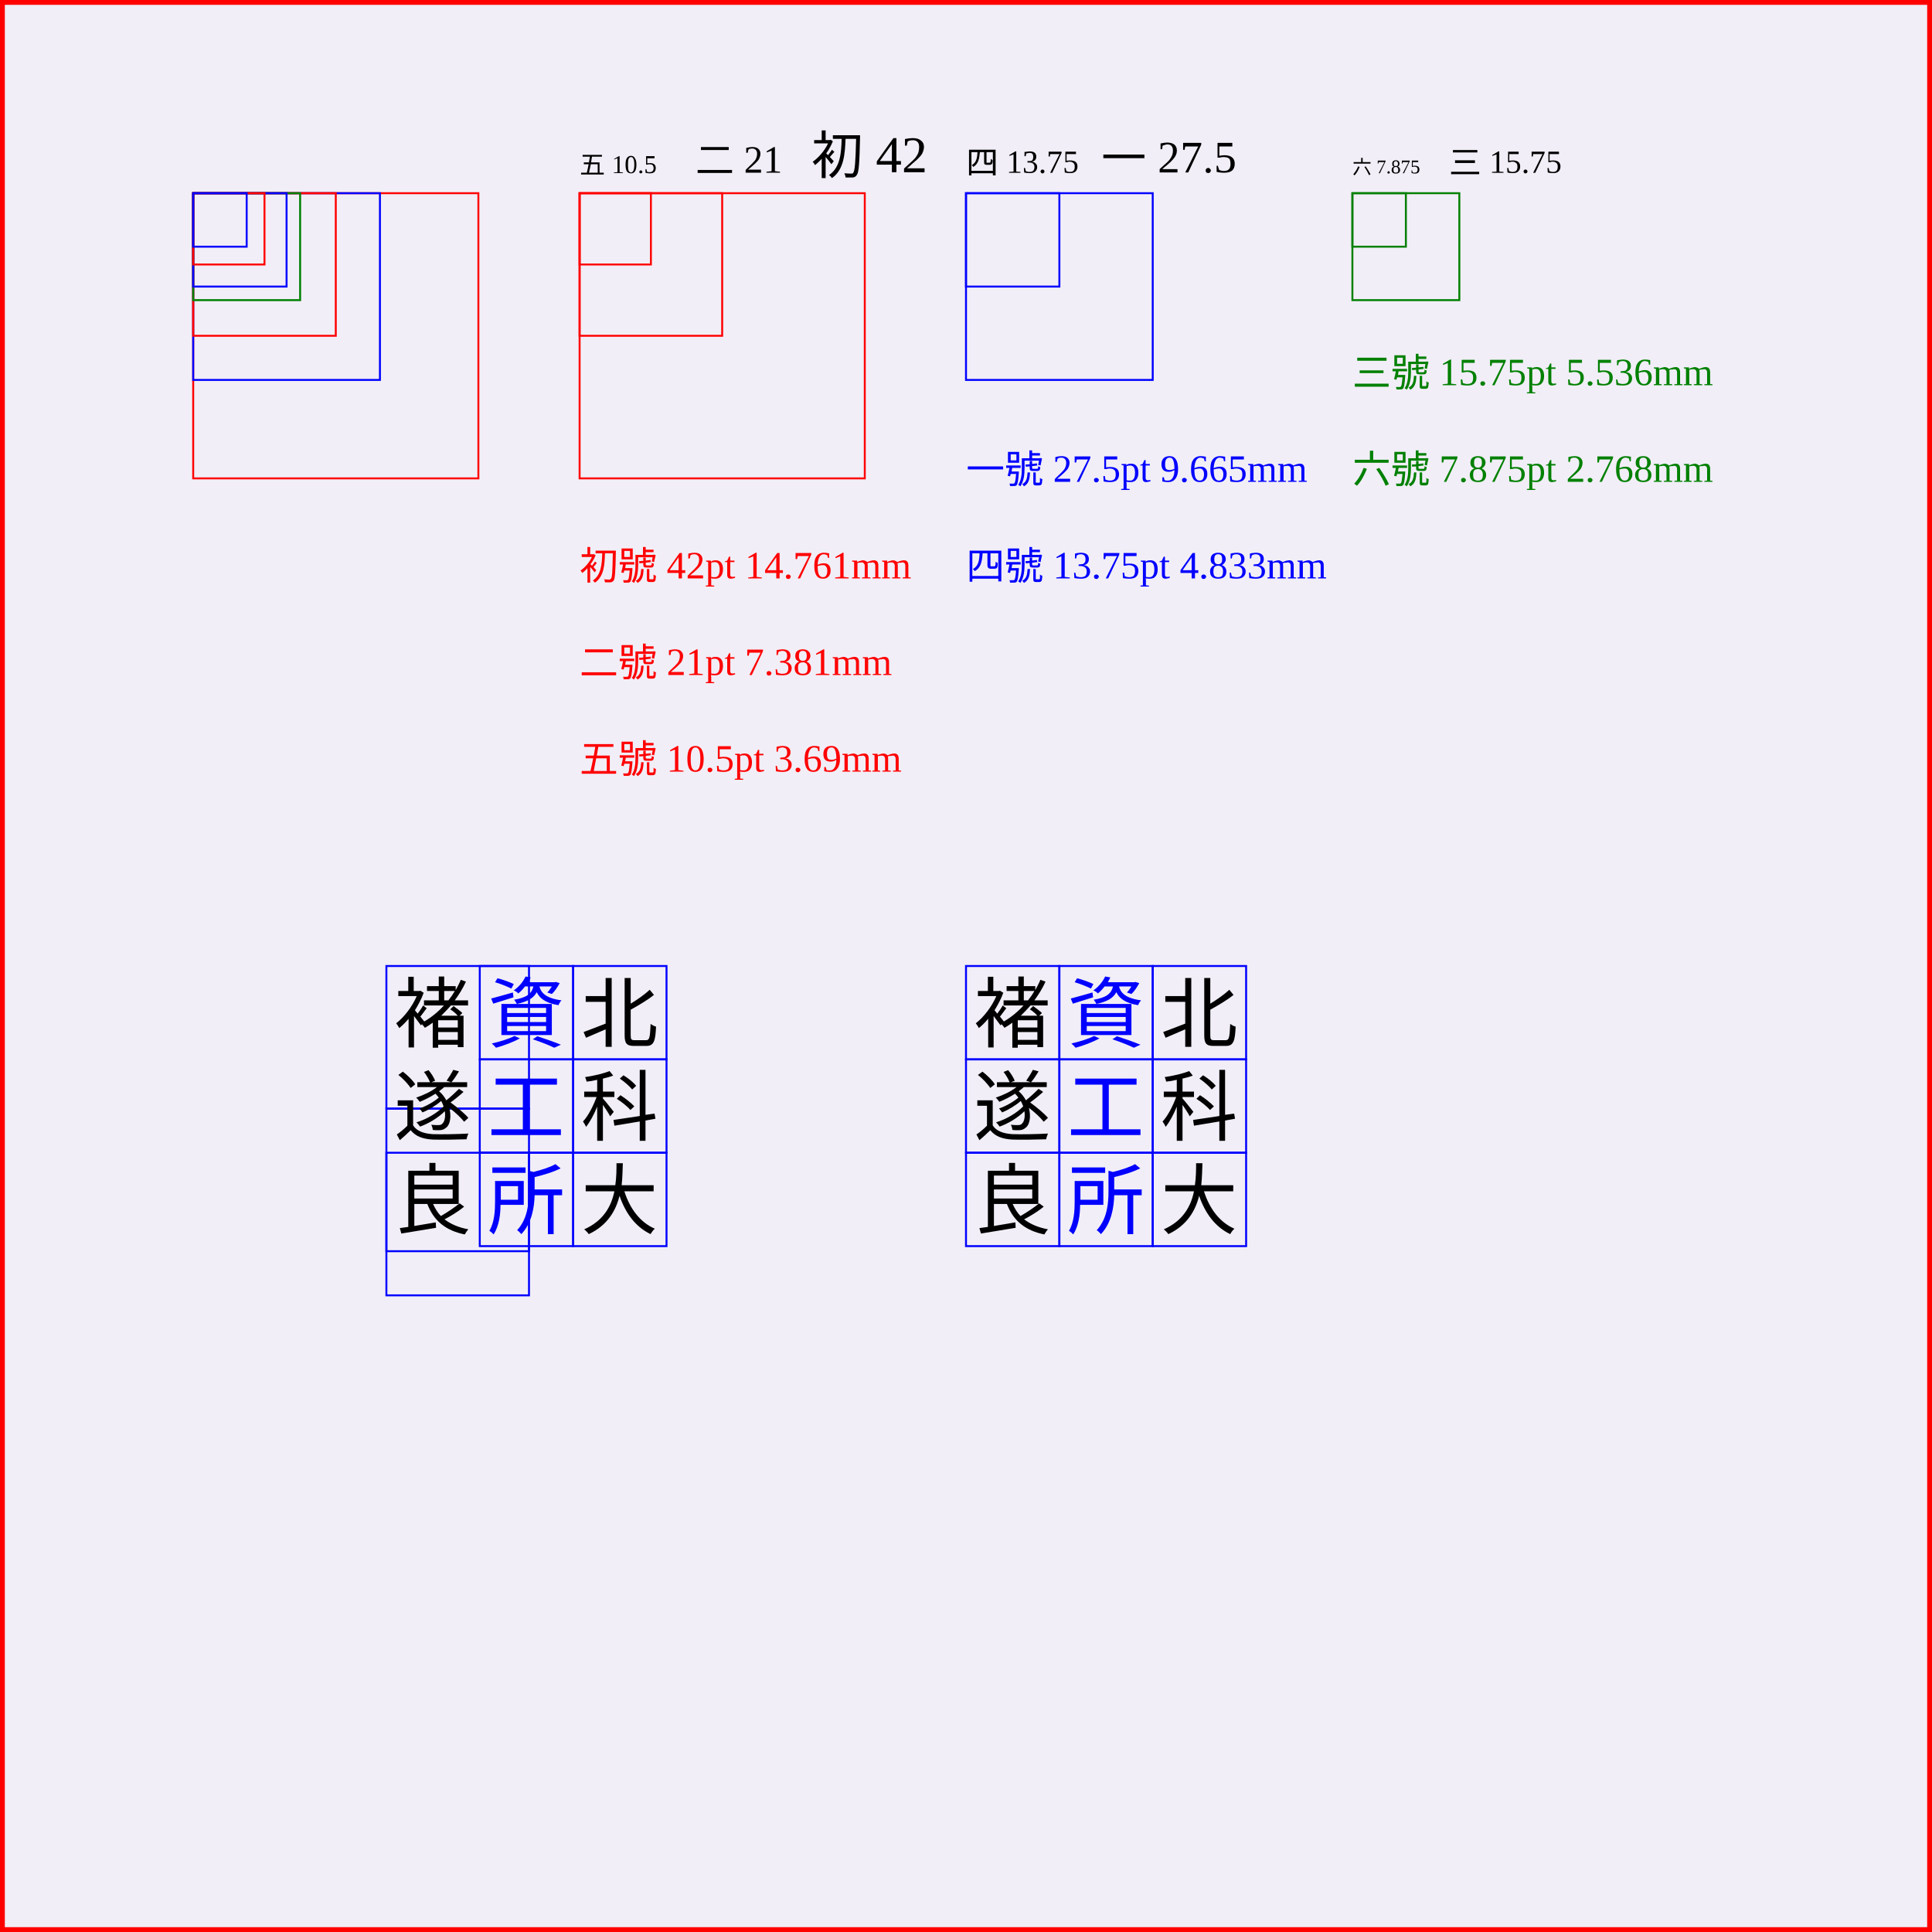
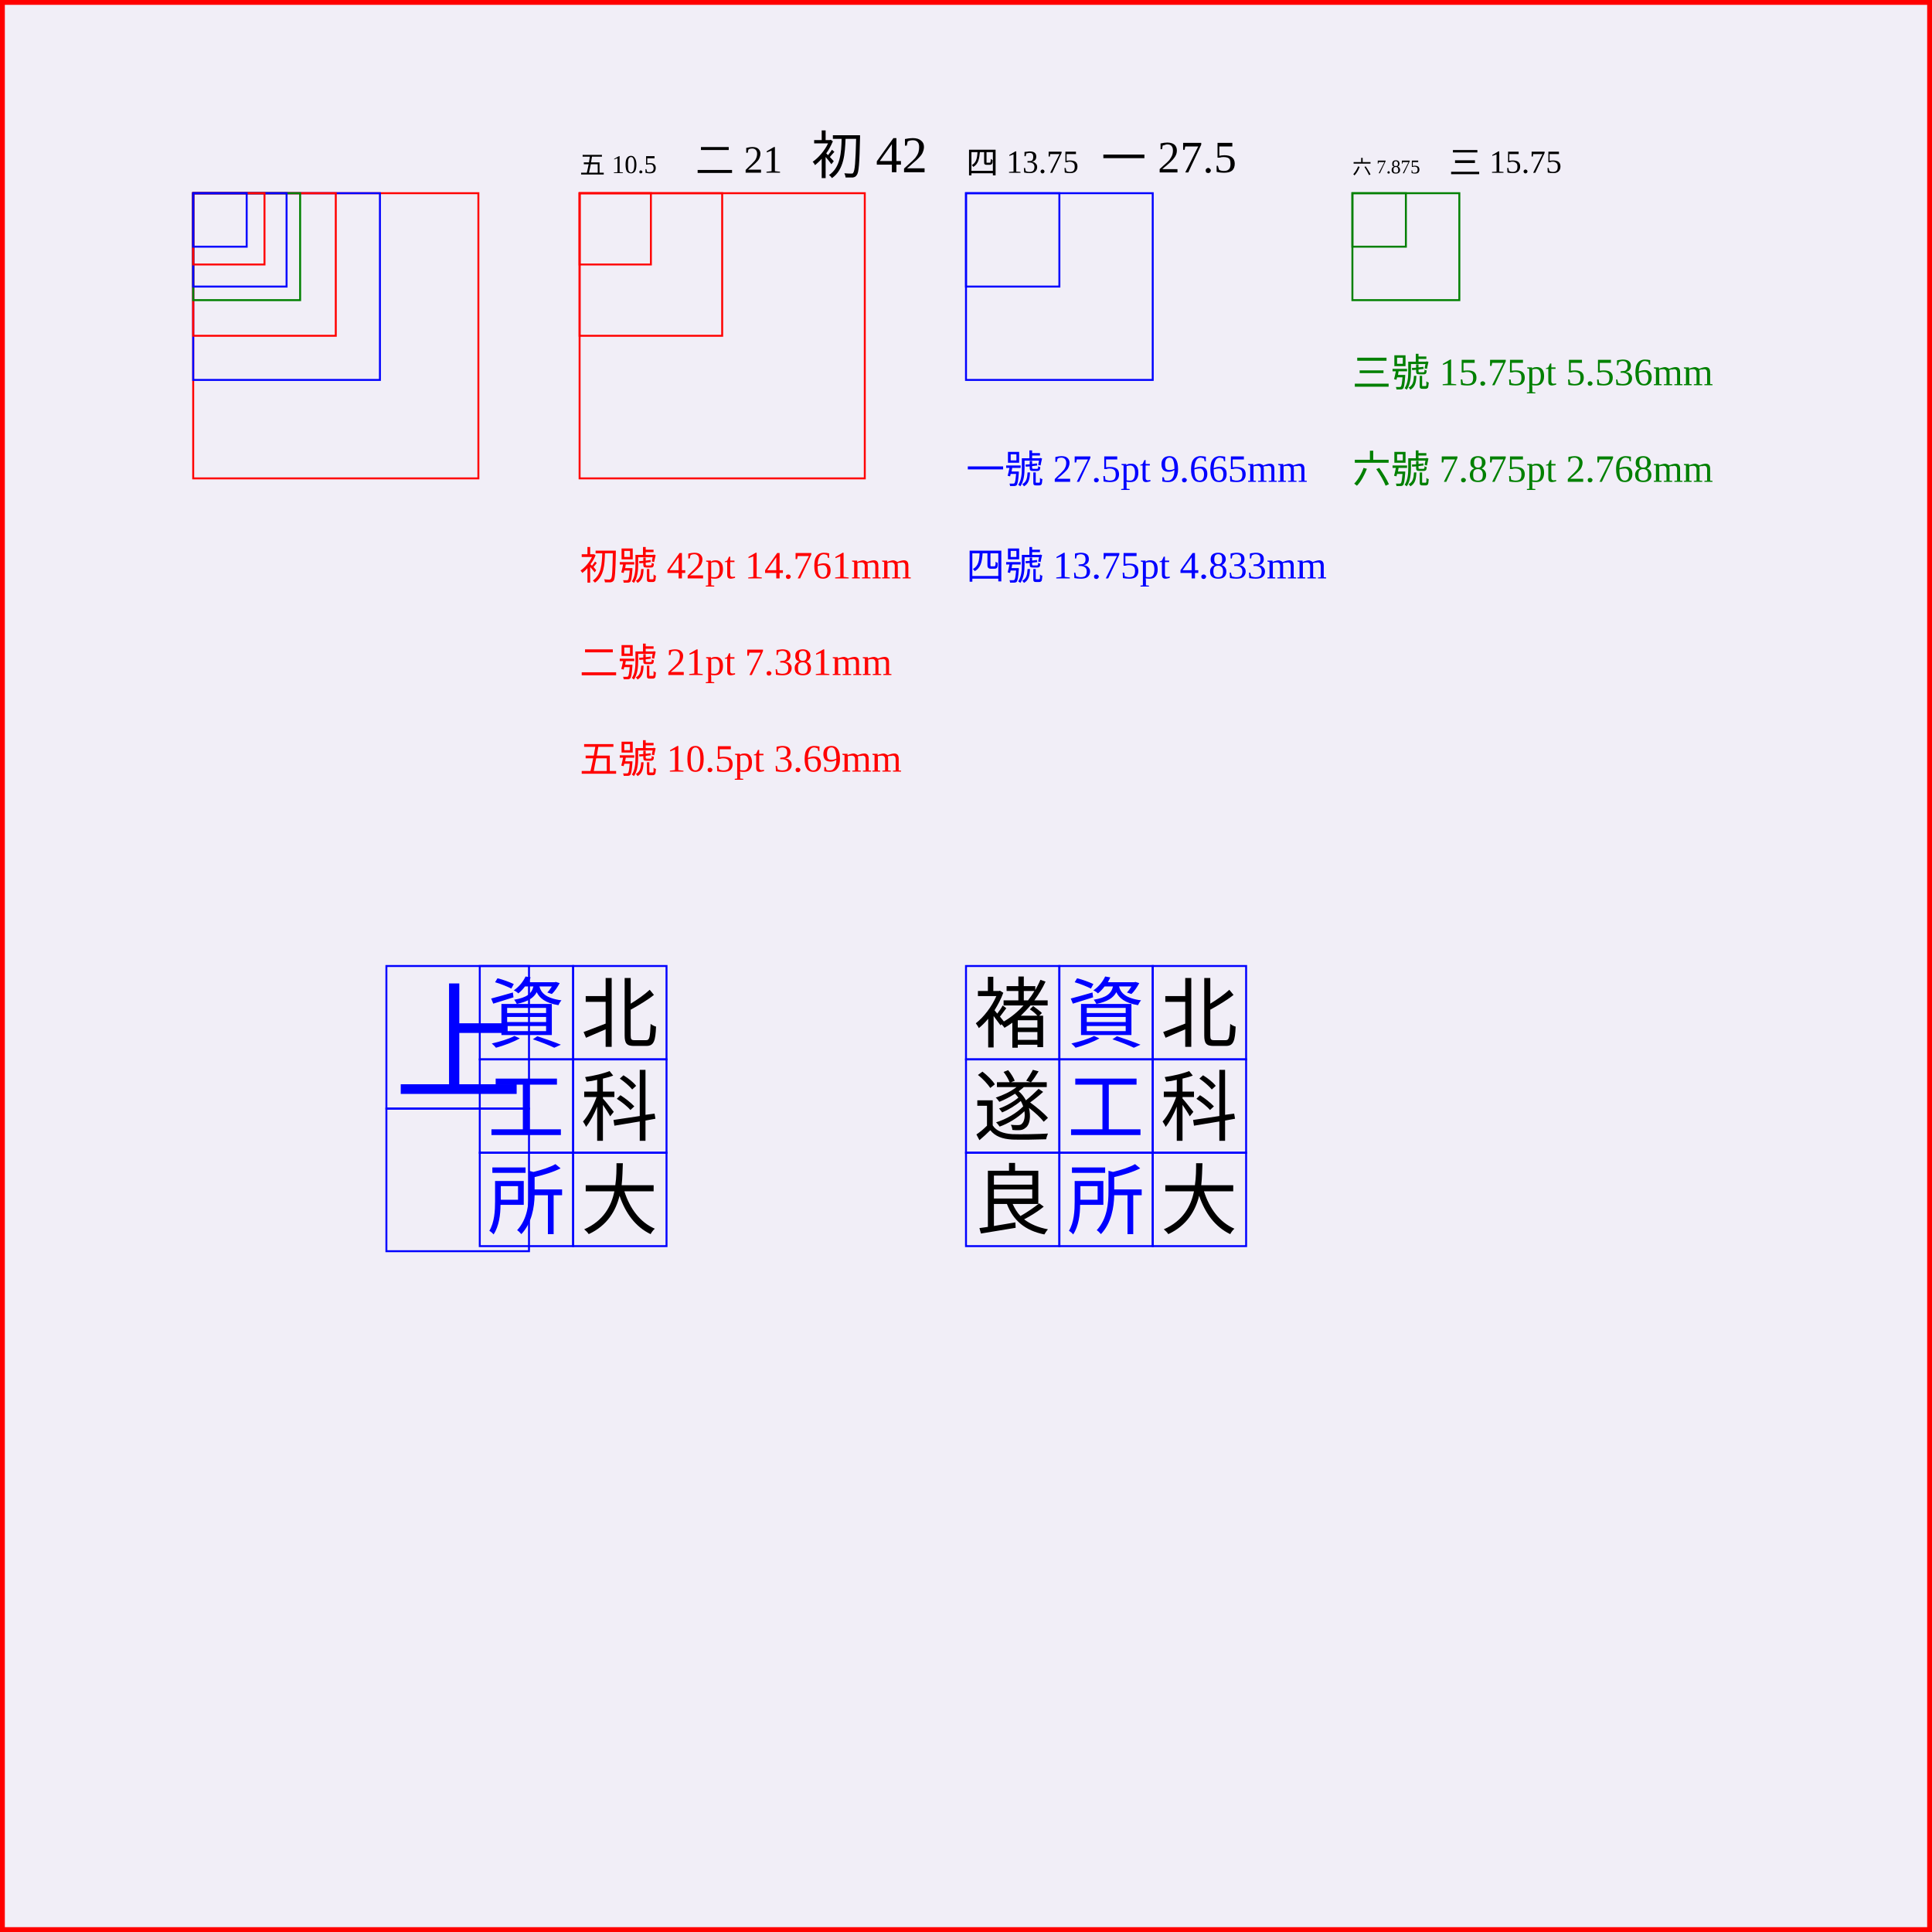
<svg xmlns="http://www.w3.org/2000/svg" version="1.1" width="100mm" height="100mm" viewBox="0 0 100 100">
  <rect x="0" y="0" width="100" height="100" stroke="red" stroke-width="0.5" fill="#F1EEF7" />
  <rect x="10" y="10" width="14.761" height="14.761" stroke="red" stroke-width="0.1" fill="none" />
  <rect x="10" y="10" width="9.665" height="9.665" stroke="blue" stroke-width="0.1" fill="none" />
  <rect x="10" y="10" width="7.38" height="7.38" stroke="red" stroke-width="0.1" fill="none" />
  <rect x="10" y="10" width="5.535" height="5.535" stroke="green" stroke-width="0.1" fill="none" />
  <rect x="10" y="10" width="4.833" height="4.833" stroke="blue" stroke-width="0.1" fill="none" />
  <rect x="10" y="10" width="3.69" height="3.69" stroke="red" stroke-width="0.1" fill="none" />
  <rect x="10" y="10" width="2.768" height="2.768" stroke="blue" stroke-width="0.1" fill="none" />
  <rect x="30" y="10" width="14.761" height="14.761" stroke="red" stroke-width="0.1" fill="none" />
  <text x="42" y="9" style="font-size:2pt;">初 42</text>
  <rect x="30" y="10" width="7.38" height="7.38" stroke="red" stroke-width="0.1" fill="none" />
  <text x="36" y="9" style="font-size:1.5pt;">二 21</text>
  <rect x="30" y="10" width="3.69" height="3.69" stroke="red" stroke-width="0.1" fill="none" />
  <text x="30" y="9" style="font-size:1pt;">五 10.5</text>
  <rect x="50" y="10" width="9.665" height="9.665" stroke="blue" stroke-width="0.1" fill="none" />
  <text x="57" y="9" style="font-size:1.75pt;">一 27.5</text>
  <rect x="50" y="10" width="4.833" height="4.833" stroke="blue" stroke-width="0.1" fill="none" />
  <text x="50" y="9" style="font-size:1.25pt;">四 13.75</text>
  <rect x="70" y="10" width="5.535" height="5.535" stroke="green" stroke-width="0.1" fill="none" />
  <text x="75" y="9" style="font-size:1.25pt;">三 15.75</text>
  <rect x="70" y="10" width="2.768" height="2.768" stroke="green" stroke-width="0.1" fill="none" />
  <text x="70" y="9" style="font-size:0.75pt;">六 7.875</text>
  <rect x="50" y="50" width="4.833" height="4.833" stroke="blue" stroke-width="0.1" fill="none" />
  <text x="50.4" y="53.9" style="font-size:3pt;">褚</text>
  <rect x="50" y="54.833" width="4.833" height="4.833" stroke="blue" stroke-width="0.1" fill="none" />
  <text x="50.4" y="58.733" style="font-size:3pt;">遂</text>
  <rect x="50" y="59.666" width="4.833" height="4.833" stroke="blue" stroke-width="0.1" fill="none" />
  <text x="50.4" y="63.566" style="font-size:3pt;">良</text>
  <rect x="54.833" y="50" width="4.833" height="4.833" stroke="blue" stroke-width="0.1" fill="none" />
  <text x="55.233" y="53.9" style="font-size:3pt;;" fill="blue">資</text>
  <rect x="54.833" y="54.833" width="4.833" height="4.833" stroke="blue" stroke-width="0.1" fill="none" />
  <text x="55.233" y="58.733" style="font-size:3pt;" fill="blue">工</text>
  <rect x="54.833" y="59.666" width="4.833" height="4.833" stroke="blue" stroke-width="0.1" fill="none" />
  <text x="55.233" y="63.566" style="font-size:3pt;" fill="blue">所</text>
  <rect x="59.666" y="50" width="4.833" height="4.833" stroke="blue" stroke-width="0.1" fill="none" />
  <text x="60.066" y="53.9" style="font-size:3pt;">北</text>
  <rect x="59.666" y="54.833" width="4.833" height="4.833" stroke="blue" stroke-width="0.1" fill="none" />
  <text x="60.066" y="58.733" style="font-size:3pt;">科</text>
  <rect x="59.666" y="59.666" width="4.833" height="4.833" stroke="blue" stroke-width="0.1" fill="none" />
  <text x="60.066" y="63.566" style="font-size:3pt;">大</text>
  <rect x="20" y="50" width="7.381" height="7.381" stroke="blue" stroke-width="0.1" fill="none" />
-   <text x="20.4" y="53.9" style="font-size:3pt;">褚</text>
+   <text x="20.4" y="56.4" style="font-size:5pt;" fill="blue">上</text>
  <rect x="20" y="57.381" width="7.381" height="7.381" stroke="blue" stroke-width="0.1" fill="none" />
-   <text x="20.4" y="58.733" style="font-size:3pt;">遂</text>
-   <rect x="20" y="59.666" width="7.381" height="7.381" stroke="blue" stroke-width="0.1" fill="none" />
-   <text x="20.4" y="63.566" style="font-size:3pt;">良</text>
+   <text x="20.4" y="58.733" style="font-size:21pt;" />
  <rect x="24.833" y="50" width="4.833" height="4.833" stroke="blue" stroke-width="0.1" fill="none" />
  <text x="25.233" y="53.9" style="font-size:3pt;;" fill="blue">資</text>
  <rect x="24.833" y="54.833" width="4.833" height="4.833" stroke="blue" stroke-width="0.1" fill="none" />
  <text x="25.233" y="58.733" style="font-size:3pt;" fill="blue">工</text>
  <rect x="24.833" y="59.666" width="4.833" height="4.833" stroke="blue" stroke-width="0.1" fill="none" />
  <text x="25.233" y="63.566" style="font-size:3pt;" fill="blue">所</text>
  <rect x="29.666" y="50" width="4.833" height="4.833" stroke="blue" stroke-width="0.1" fill="none" />
  <text x="30.066" y="53.9" style="font-size:3pt;">北</text>
  <rect x="29.666" y="54.833" width="4.833" height="4.833" stroke="blue" stroke-width="0.1" fill="none" />
  <text x="30.066" y="58.733" style="font-size:3pt;">科</text>
  <rect x="29.666" y="59.666" width="4.833" height="4.833" stroke="blue" stroke-width="0.1" fill="none" />
  <text x="30.066" y="63.566" style="font-size:3pt;">大</text>
  <text x="30" y="30" style="font-size:1.5pt;" fill="red">初號 42pt 14.761mm</text>
  <text x="30" y="35" style="font-size:1.5pt;" fill="red">二號 21pt 7.381mm</text>
  <text x="30" y="40" style="font-size:1.5pt;" fill="red">五號 10.5pt 3.69mm</text>
  <text x="50" y="25" style="font-size:1.5pt;" fill="blue">一號 27.5pt 9.665mm</text>
  <text x="50" y="30" style="font-size:1.5pt;" fill="blue">四號 13.75pt 4.833mm</text>
  <text x="70" y="20" style="font-size:1.5pt;" fill="green">三號 15.75pt 5.536mm</text>
  <text x="70" y="25" style="font-size:1.5pt;" fill="green">六號 7.875pt 2.768mm</text>
</svg>
